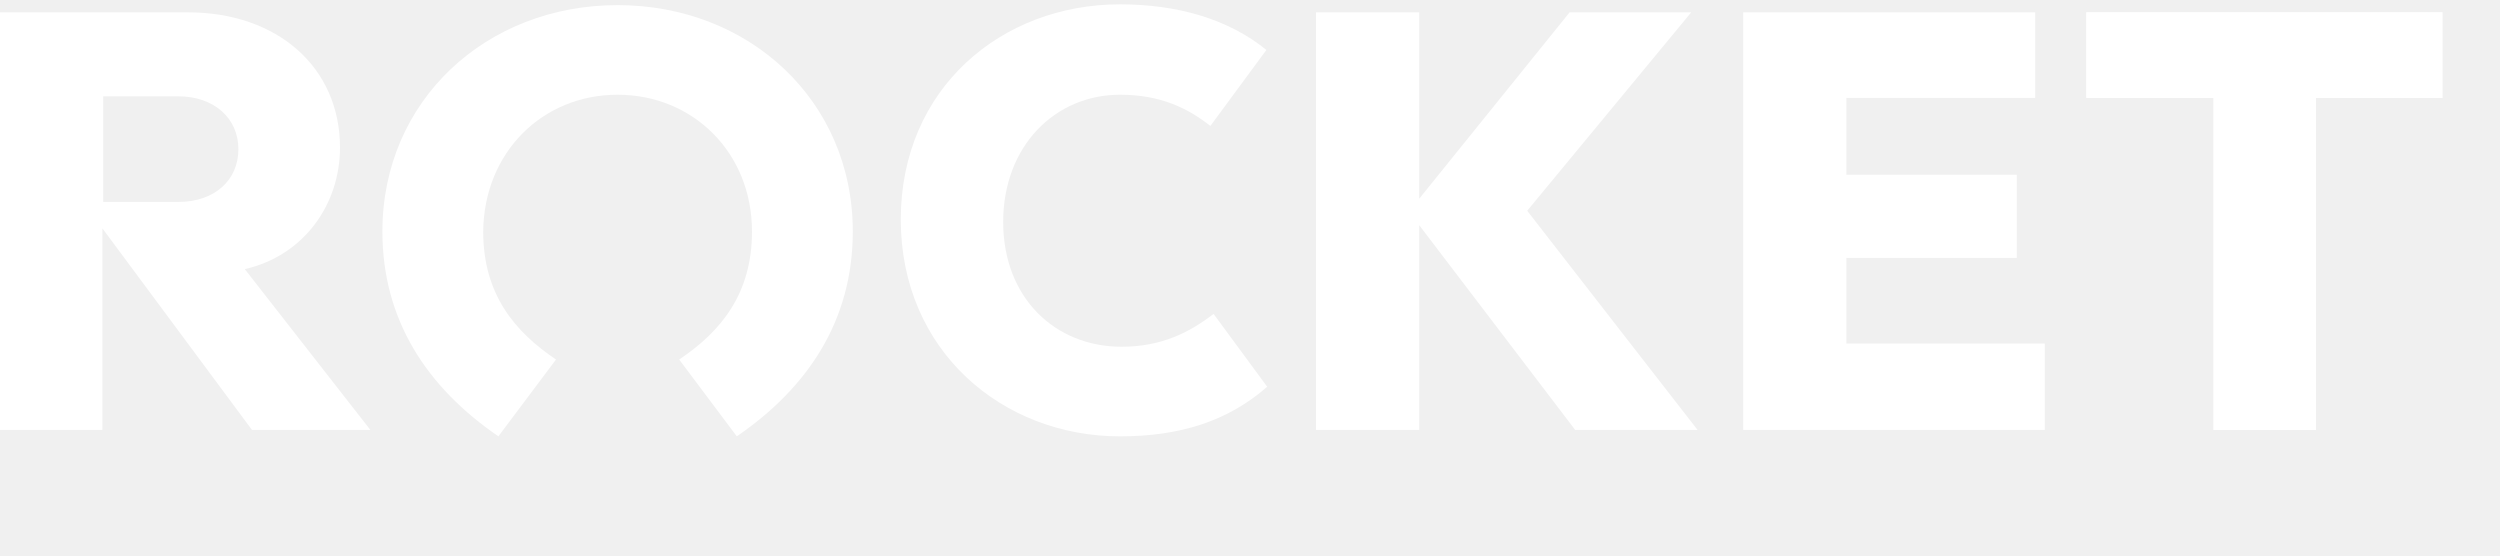
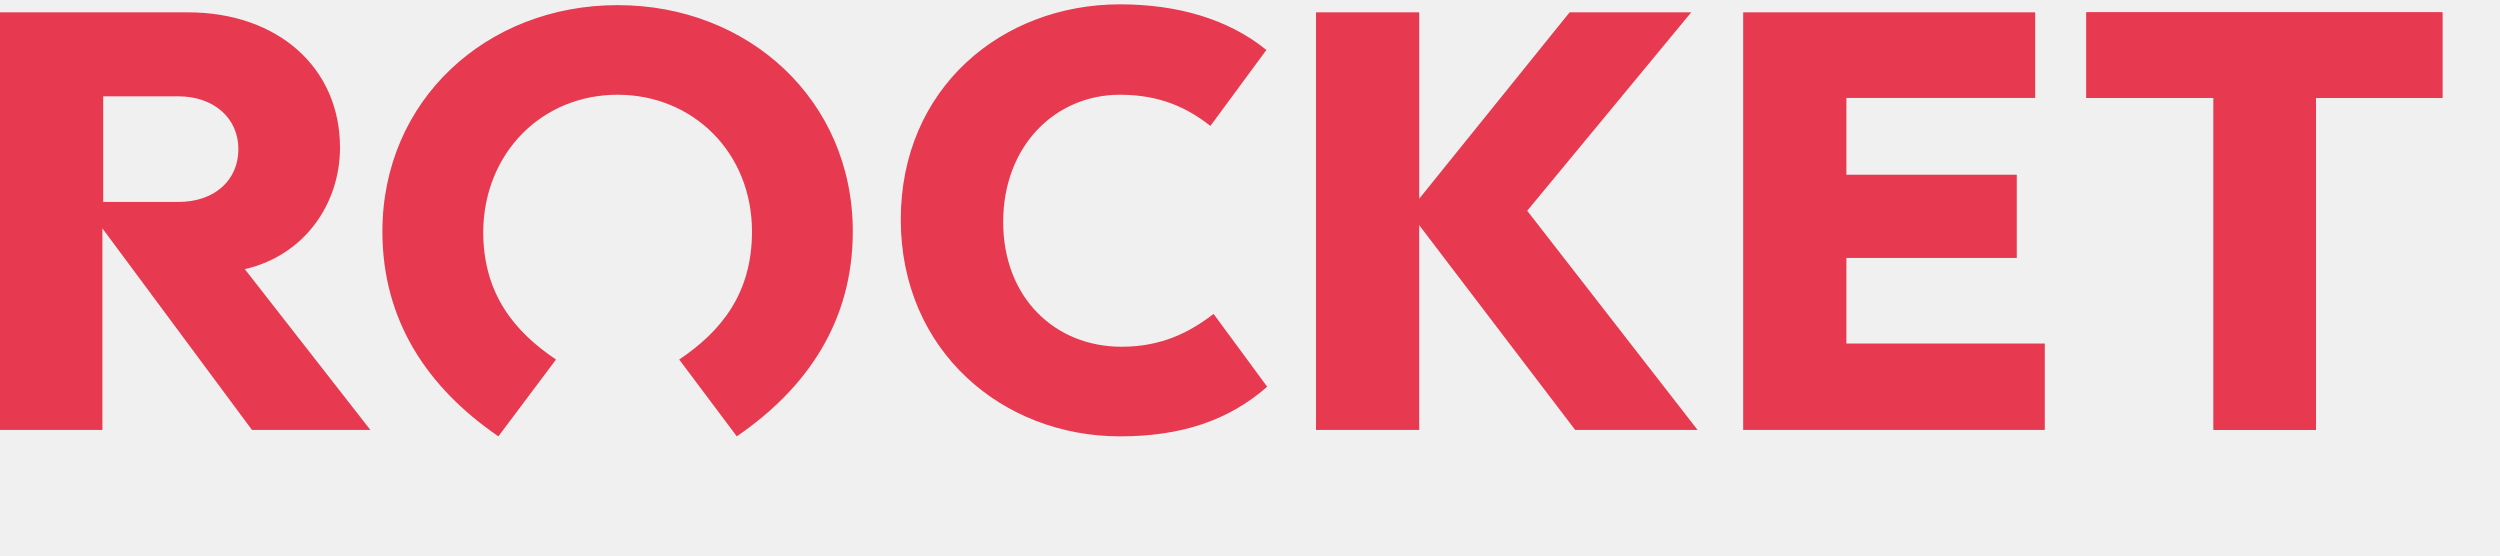
<svg xmlns="http://www.w3.org/2000/svg" width="126" height="28" viewBox="0 0 128 28" fill="none">
-   <path d="m78.192 10.568 8.724 11.223H80.65l-7.988-10.486V21.79H67.38V.41h5.283v9.543l7.7-9.543h6.227l-8.397 10.158Zm16.343 6.799h10.158v4.424H89.251V.41h14.95v4.382h-9.666v3.932h8.724v4.26h-8.724v4.383ZM106.823.41v4.382h6.512v16.999h5.243V4.792h6.472V.41h-18.227Z" fill="#fff" />
-   <path d="M106.823.41v4.382h6.512V21.79h5.243V4.793h6.472V.41h-18.227ZM12.534 13.558l6.43 8.233h-6.062l-7.66-10.322V21.79H0V.41h9.626c4.587 0 7.782 2.826 7.782 6.922 0 2.908-1.843 5.53-4.874 6.226Zm-.328-6.144c0-1.598-1.27-2.704-3.072-2.704h-3.85v5.407h3.85c1.843 0 3.072-1.106 3.072-2.703Z" fill="#fff" />
-   <path d="M31.62 4.628c3.851 0 6.882 2.95 6.882 7.005 0 3.194-1.597 5.12-3.727 6.553l2.949 3.932c3.645-2.498 5.939-5.939 5.939-10.485C43.663 4.915 38.338.04 31.621.04S19.579 4.915 19.579 11.632c0 4.547 2.293 7.988 5.939 10.486l2.949-3.932c-2.13-1.433-3.727-3.359-3.727-6.553.04-4.055 3.03-7.005 6.88-7.005Z" fill="#fff" />
-   <path d="m62.136 15.851 2.744 3.728c-2.007 1.761-4.464 2.54-7.536 2.54-6.022 0-11.224-4.384-11.224-11.1C46.12 4.3 51.282 0 57.344 0c2.908 0 5.529.737 7.495 2.335l-2.867 3.89c-1.147-.9-2.54-1.597-4.629-1.597-3.317 0-5.98 2.622-5.98 6.513s2.663 6.39 6.062 6.39c2.048 0 3.482-.738 4.71-1.68Z" fill="#fff" />
+   <path d="m78.192 10.568 8.724 11.223H80.65l-7.988-10.486V21.79H67.38V.41h5.283v9.543l7.7-9.543h6.227l-8.397 10.158Zm16.343 6.799h10.158v4.424H89.251V.41h14.95v4.382h-9.666v3.932h8.724v4.26h-8.724zM106.823.41v4.382h6.512v16.999h5.243V4.792h6.472V.41z" fill="#e7394f" />
+   <path d="M106.823.41v4.382h6.512V21.79h5.243V4.793h6.472V.41zM12.534 13.558l6.43 8.233h-6.062l-7.66-10.322V21.79H0V.41h9.626c4.587 0 7.782 2.826 7.782 6.922 0 2.908-1.843 5.53-4.874 6.226m-.328-6.144c0-1.598-1.27-2.704-3.072-2.704h-3.85v5.407h3.85c1.843 0 3.072-1.106 3.072-2.703M31.62 4.628c3.851 0 6.882 2.95 6.882 7.005 0 3.194-1.597 5.12-3.727 6.553l2.949 3.932c3.645-2.498 5.939-5.939 5.939-10.485C43.663 4.915 38.338.04 31.621.04S19.579 4.915 19.579 11.632c0 4.547 2.293 7.988 5.939 10.486l2.949-3.932c-2.13-1.433-3.727-3.359-3.727-6.553.04-4.055 3.03-7.005 6.88-7.005m30.516 11.223 2.744 3.728c-2.007 1.761-4.464 2.54-7.536 2.54-6.022 0-11.224-4.384-11.224-11.1C46.12 4.3 51.282 0 57.344 0c2.908 0 5.529.737 7.495 2.335l-2.867 3.89c-1.147-.9-2.54-1.597-4.629-1.597-3.317 0-5.98 2.622-5.98 6.513s2.663 6.39 6.062 6.39c2.048 0 3.482-.738 4.71-1.68Z" fill="#e7394f" />
</svg>
